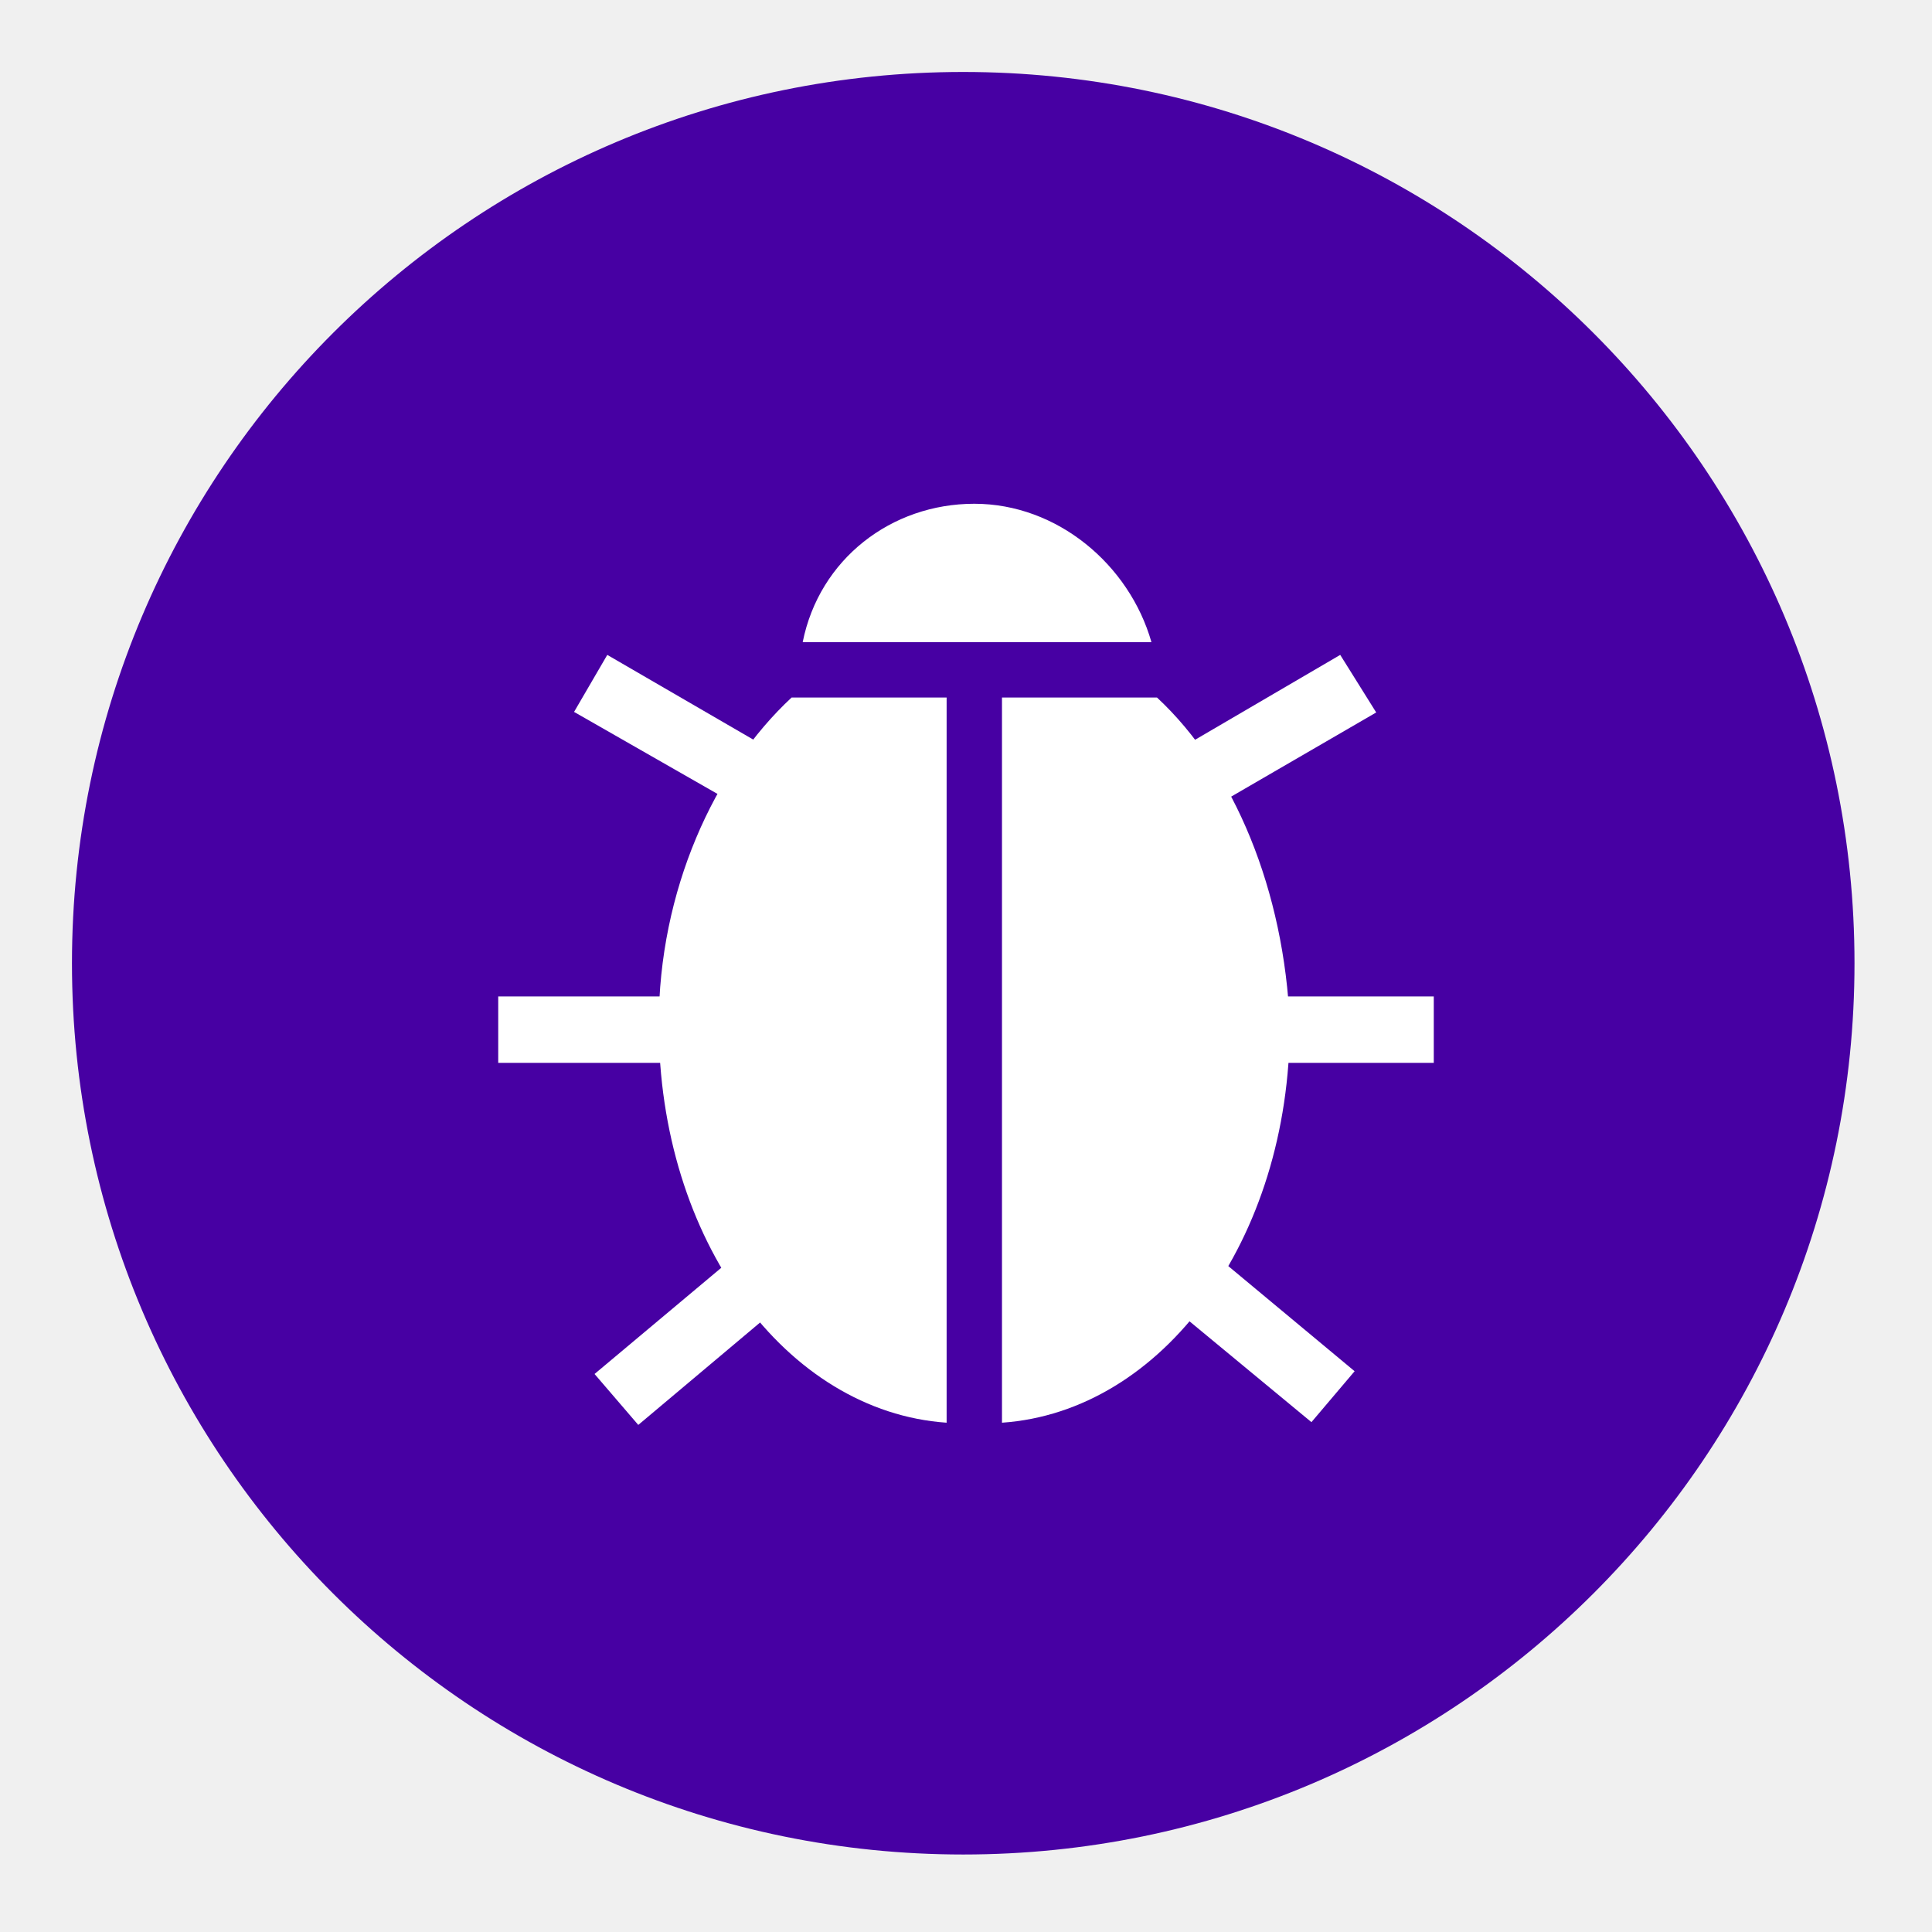
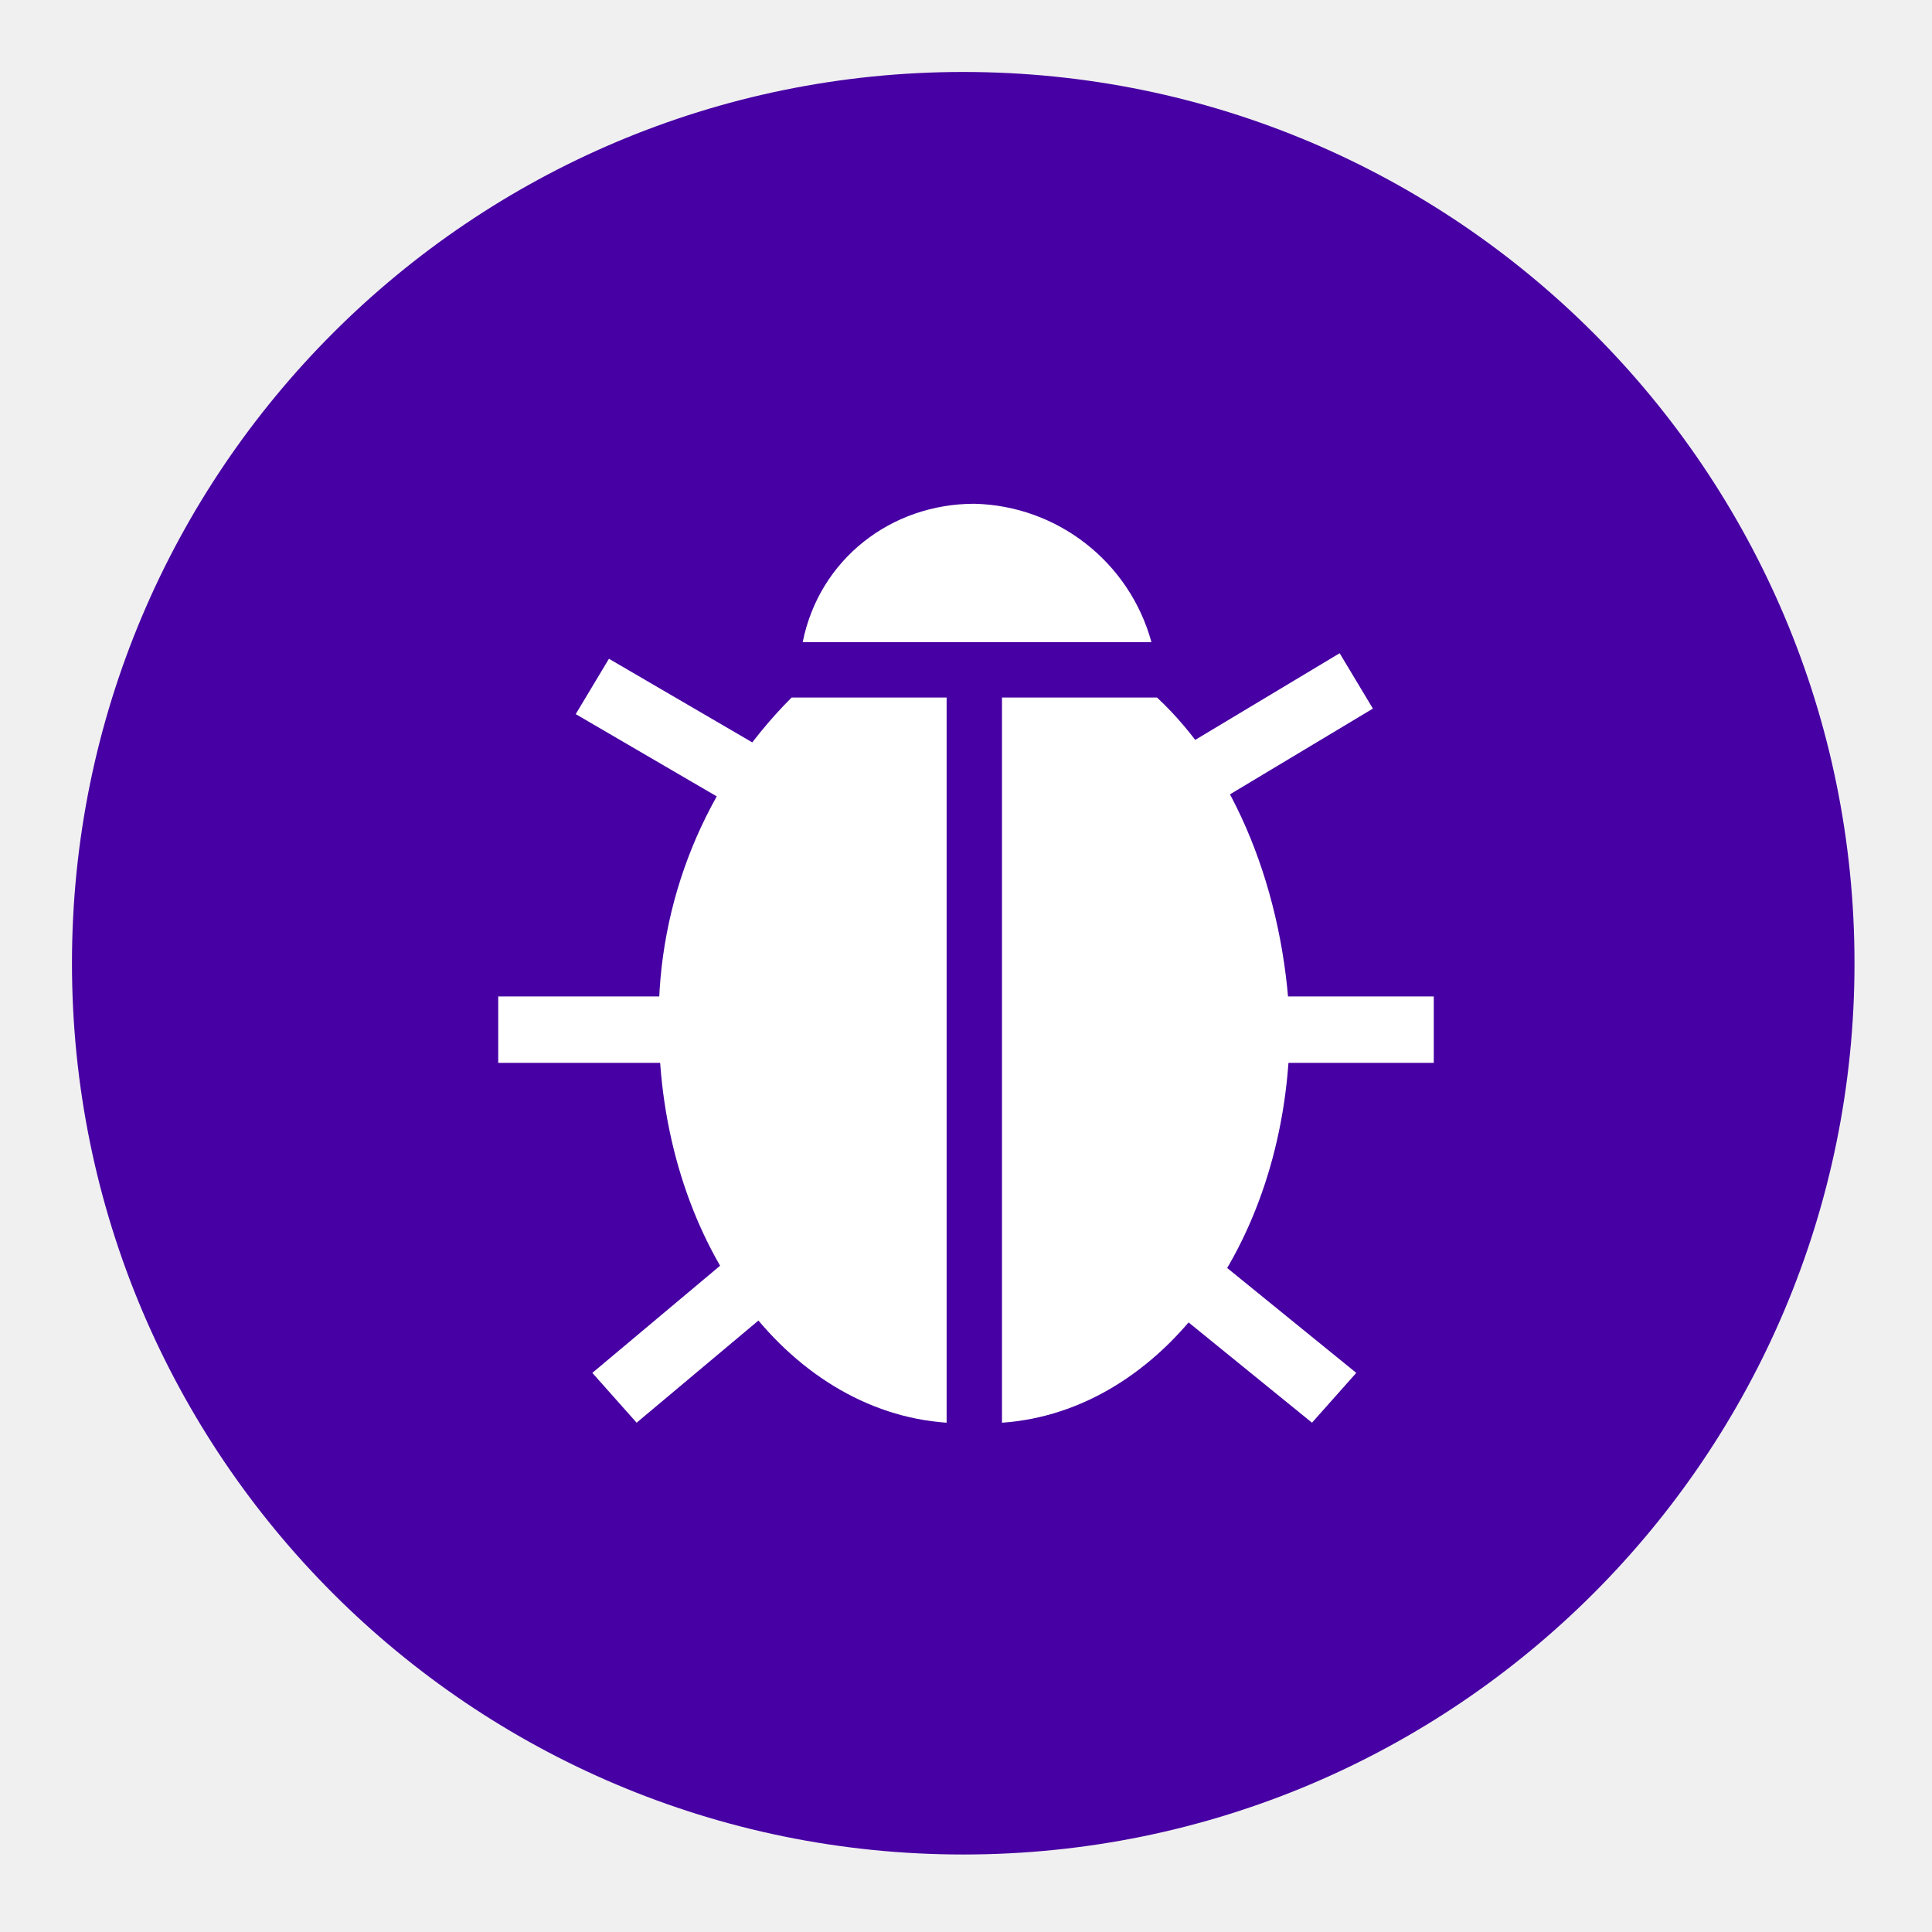
<svg xmlns="http://www.w3.org/2000/svg" viewBox="0 0 34.9 34.9">
-   <style>.e{fill:#fff}.a{fill:#4700a3}</style>
-   <circle cx="17.4" cy="17.4" r="16.1" class="a" />
-   <path d="M20.67 13.9l3.54-2.07.65 1.04-3.55 2.06zm-.16 9.16l.8-.92 3.16 2.63-.78.92zm-10.14-10.2l.6-1.03 3.55 2.06-.6 1zm.37 11.96l3.15-2.64.78.92-3.14 2.64zM9 18h3.1v1.2H9zm13.8 0h3.1v1.2h-3.1zm-5.2-8.9c-1.5 0-2.8 1-3.1 2.5h6.3c-.4-1.4-1.7-2.5-3.2-2.5z" class="e" />
-   <path d="M17.1 11.3c-.4 0-.8.1-1.1.2h1.1v-.2zm-5.2 7.2c0 3.9 2.3 7 5.2 7.2V12.6h-2.8c-1.4 1.3-2.4 3.5-2.4 5.9zm6.2-7.2v.2h1.1c-.3 0-.7-.1-1.1-.2zm2.8 1.3h-2.8v13.1c2.9-.2 5.2-3.3 5.2-7.2-.1-2.4-1-4.6-2.4-5.9z" class="e" />
+   <style>.a{fill:#fff}</style>
+   <circle cx="17.4" cy="17.4" r="16.1" fill="#4700a3" />
+   <path d="M20.7 13.9l3.5-2.1.6 1-3.5 2.1-.6-1zm-.2 9.2l.8-.9 3.2 2.6-.8.9-3.2-2.6zM10.4 12.9l.6-1 3.6 2.1-.6 1-3.6-2.1zm.3 11.9l3.1-2.6.8.9-3.1 2.6-.8-.9zM9 18h3.1v1.2H9V18zm13.8 0h3.1v1.2h-3.1V18zm-5.2-8.9c-1.5 0-2.8 1-3.1 2.5h6.3a3.4 3.4 0 0 0-3.2-2.5z" class="a" />
+   <path d="M17.1 11.3l-1.1.2h1.1v-.2zm-5.2 7.2c0 3.9 2.3 7 5.2 7.2V12.6h-2.8a8.2 8.2 0 0 0-2.4 5.9zm6.2-7.2v.2h1.1l-1.1-.2zm2.8 1.3h-2.8v13.1c2.9-.2 5.2-3.3 5.2-7.2-.1-2.4-1-4.6-2.4-5.9z" class="a" />
</svg>
